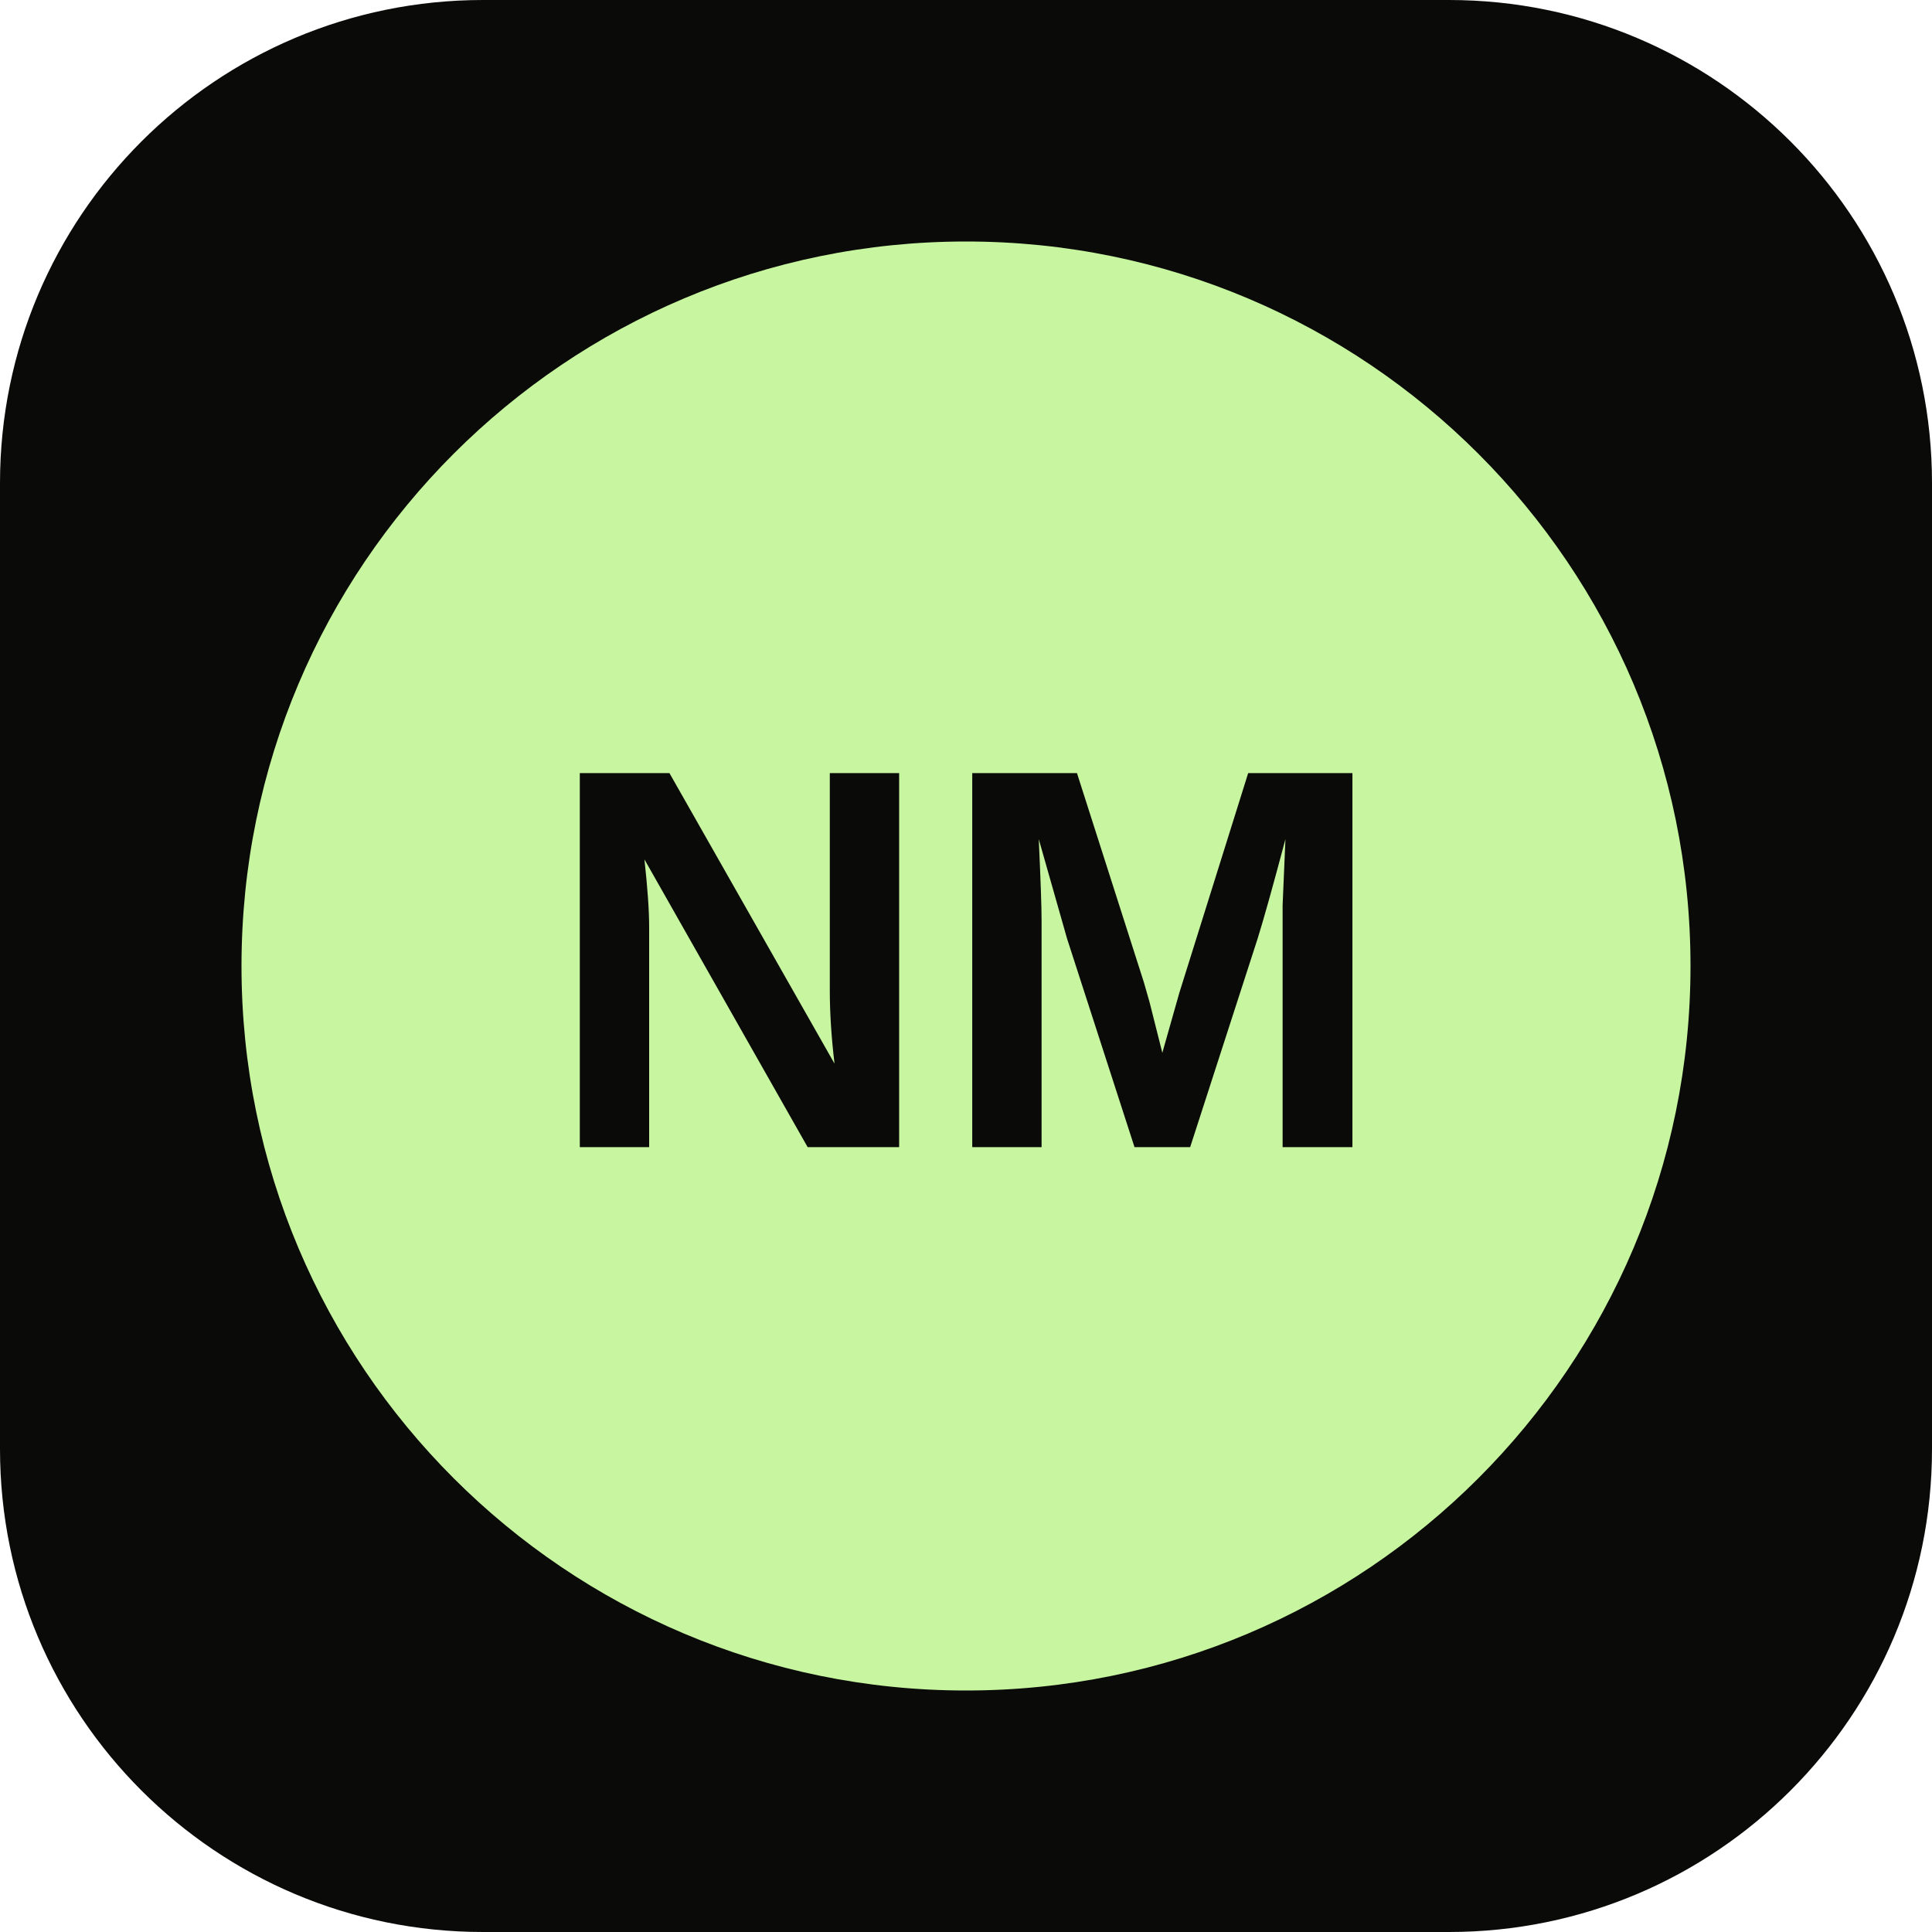
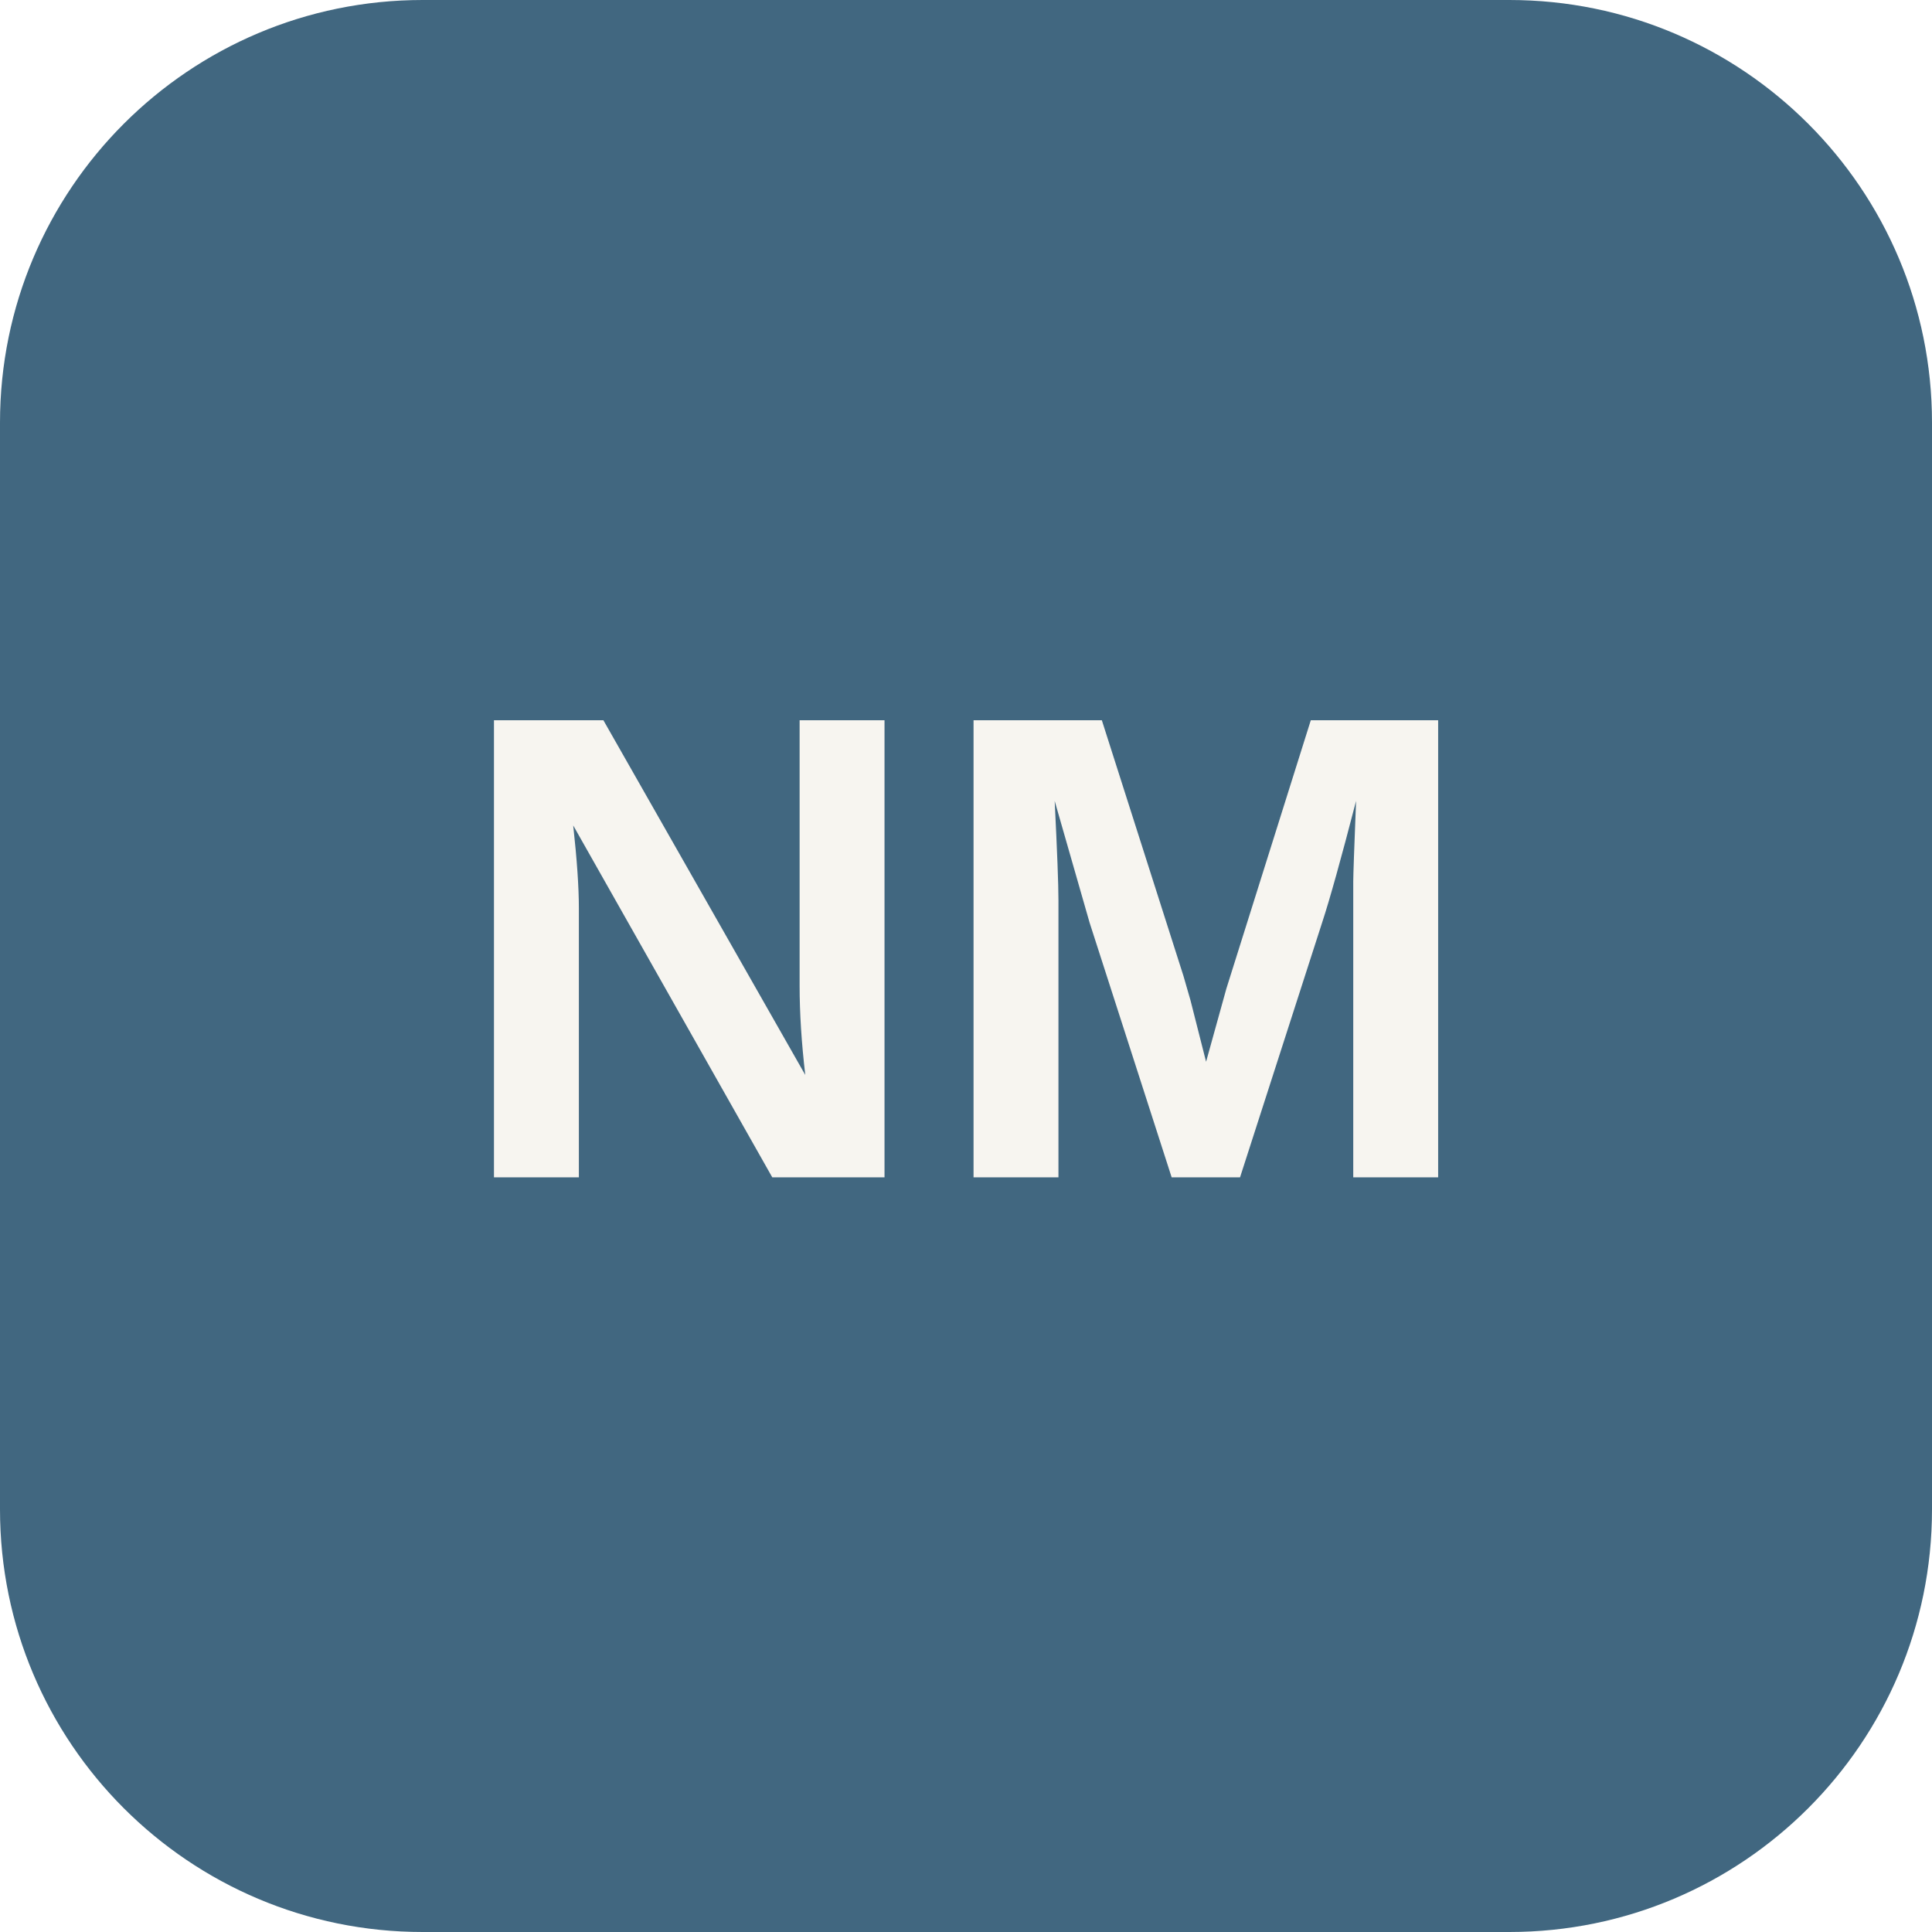
<svg xmlns="http://www.w3.org/2000/svg" viewBox="0 0 64 64">
-   <rect width="64" height="64" rx="16" fill="#0a0b09" />
-   <circle cx="32" cy="32" r="24" fill="#c8f59f" />
-   <text x="32" y="38" text-anchor="middle" font-family="Arial, sans-serif" font-size="18" font-weight="700" fill="#0a0b09">NM</text>
+   <rect width="64" height="64" rx="14" fill="#416780" />
+   <text x="32" y="39" text-anchor="middle" font-family="Arial,sans-serif" font-size="22" font-weight="600" fill="#F7F5F0">NM</text>
</svg>
